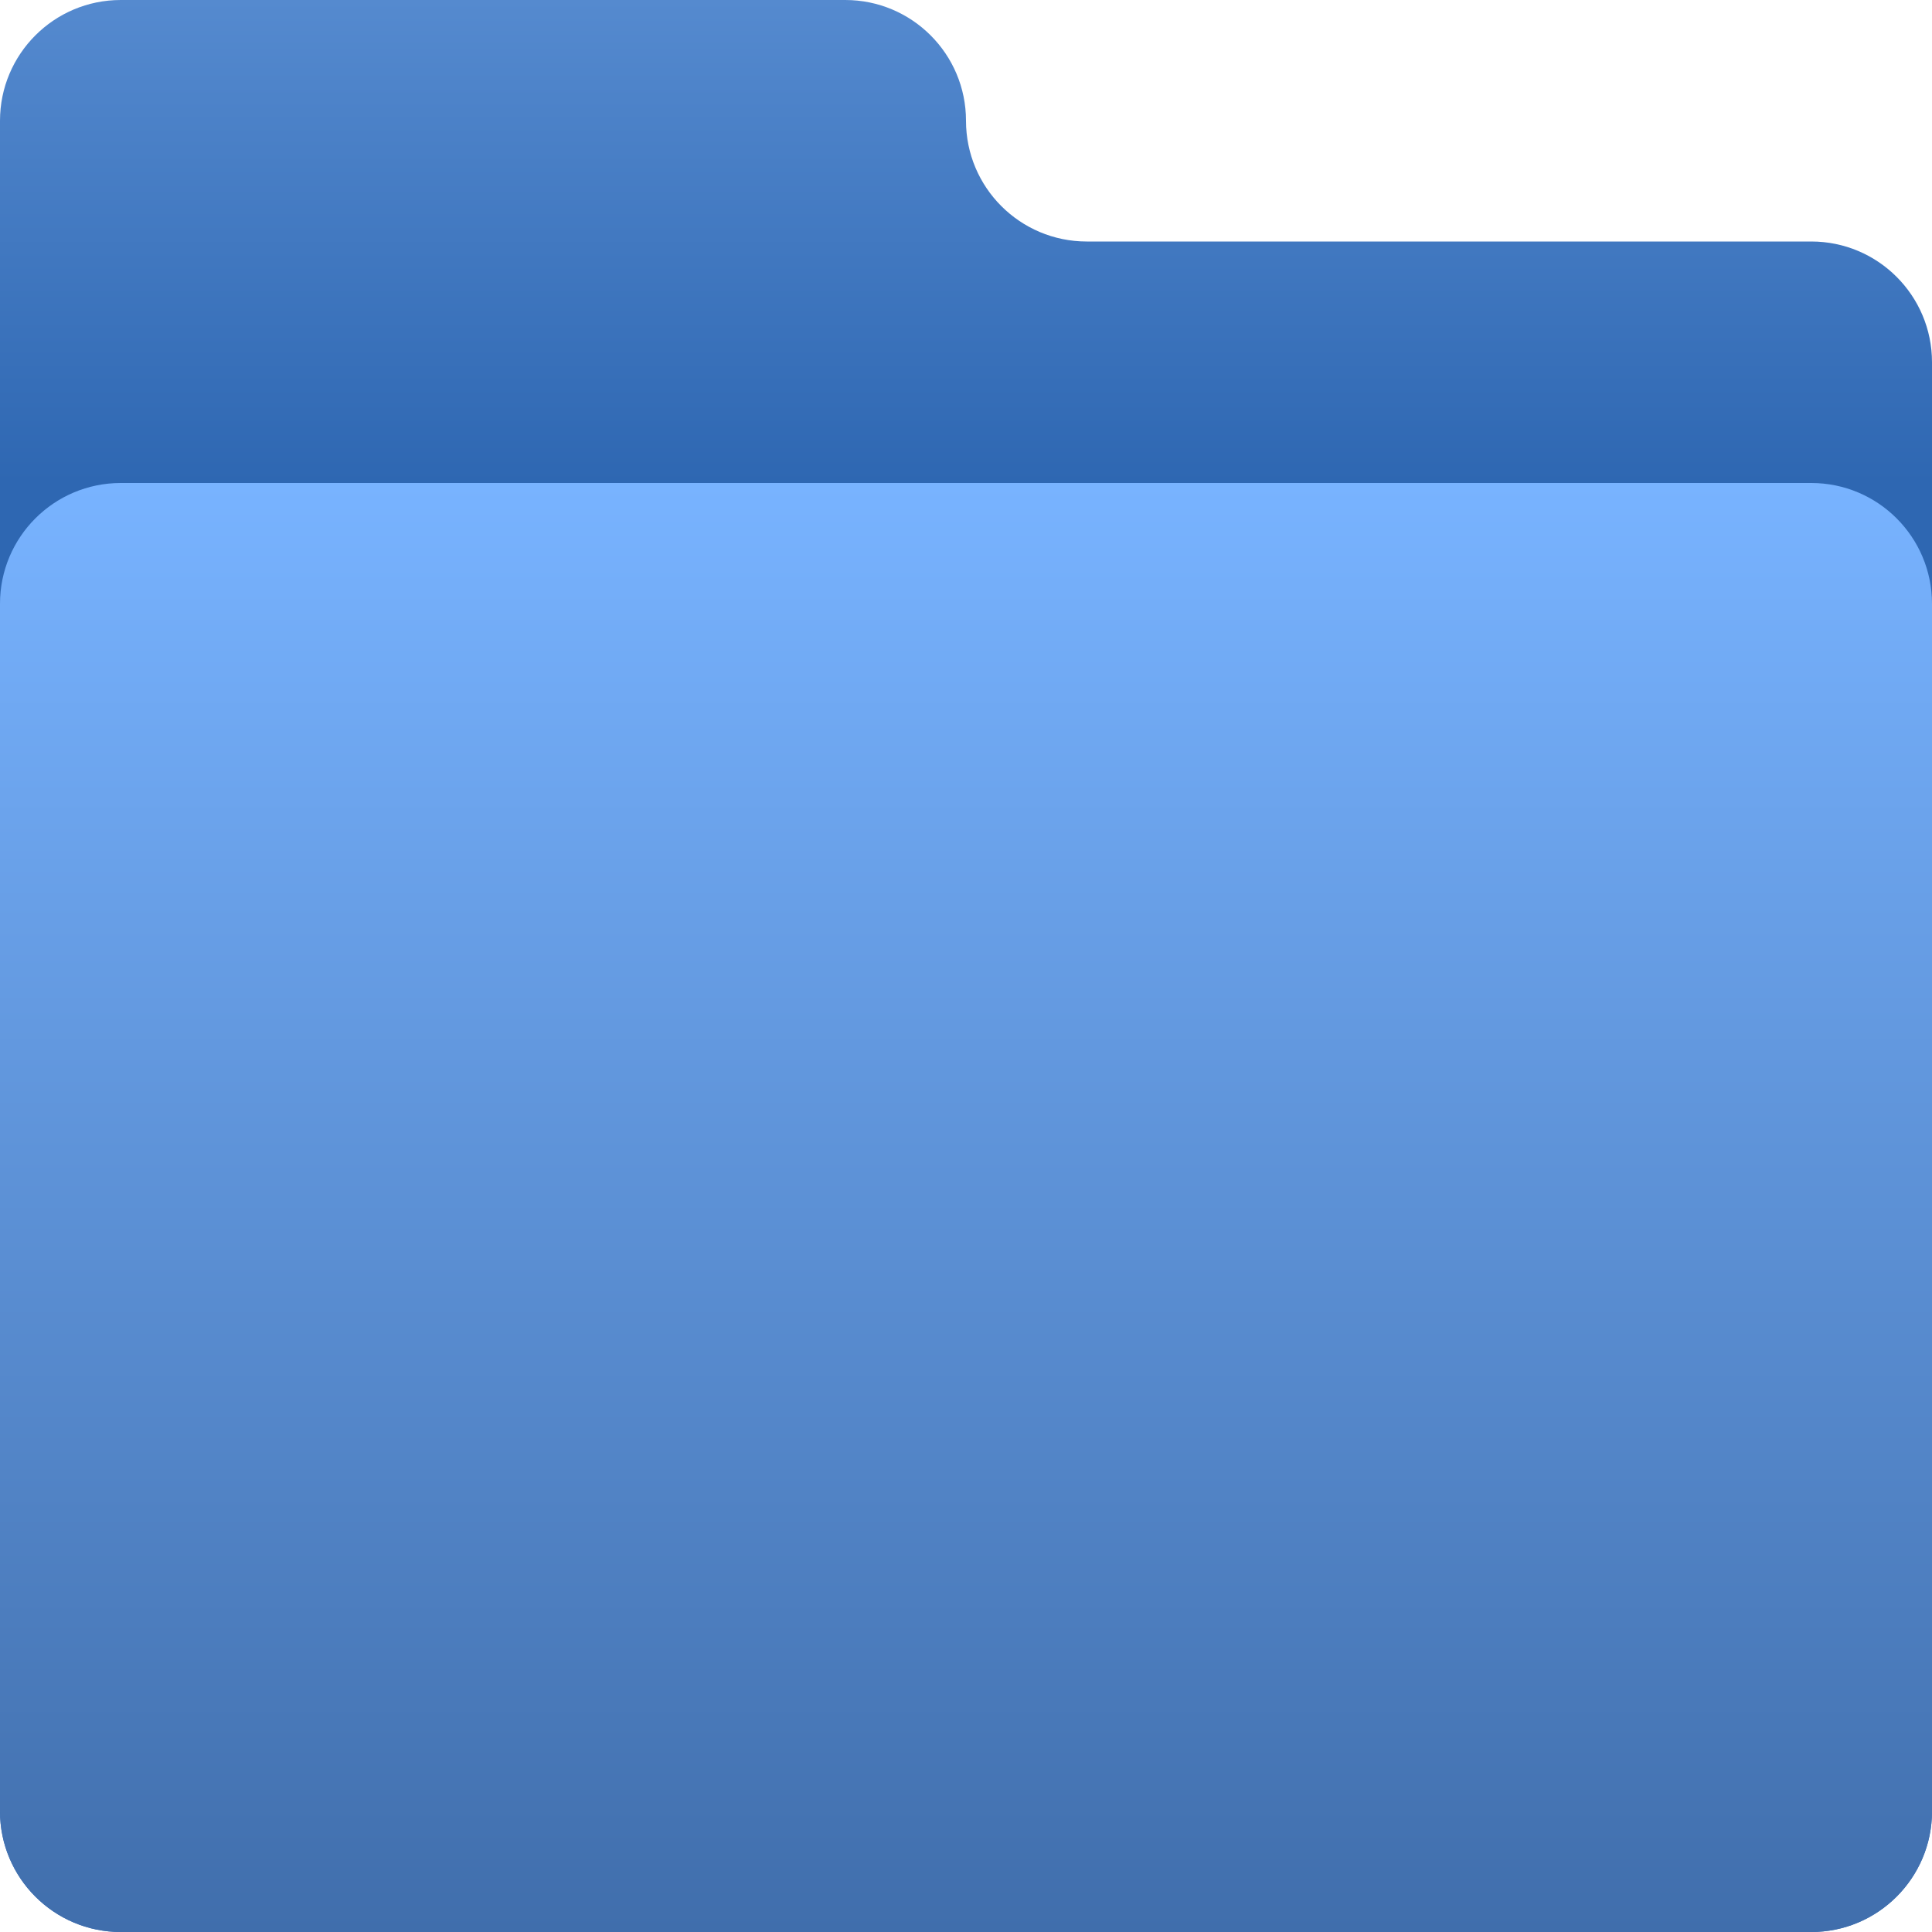
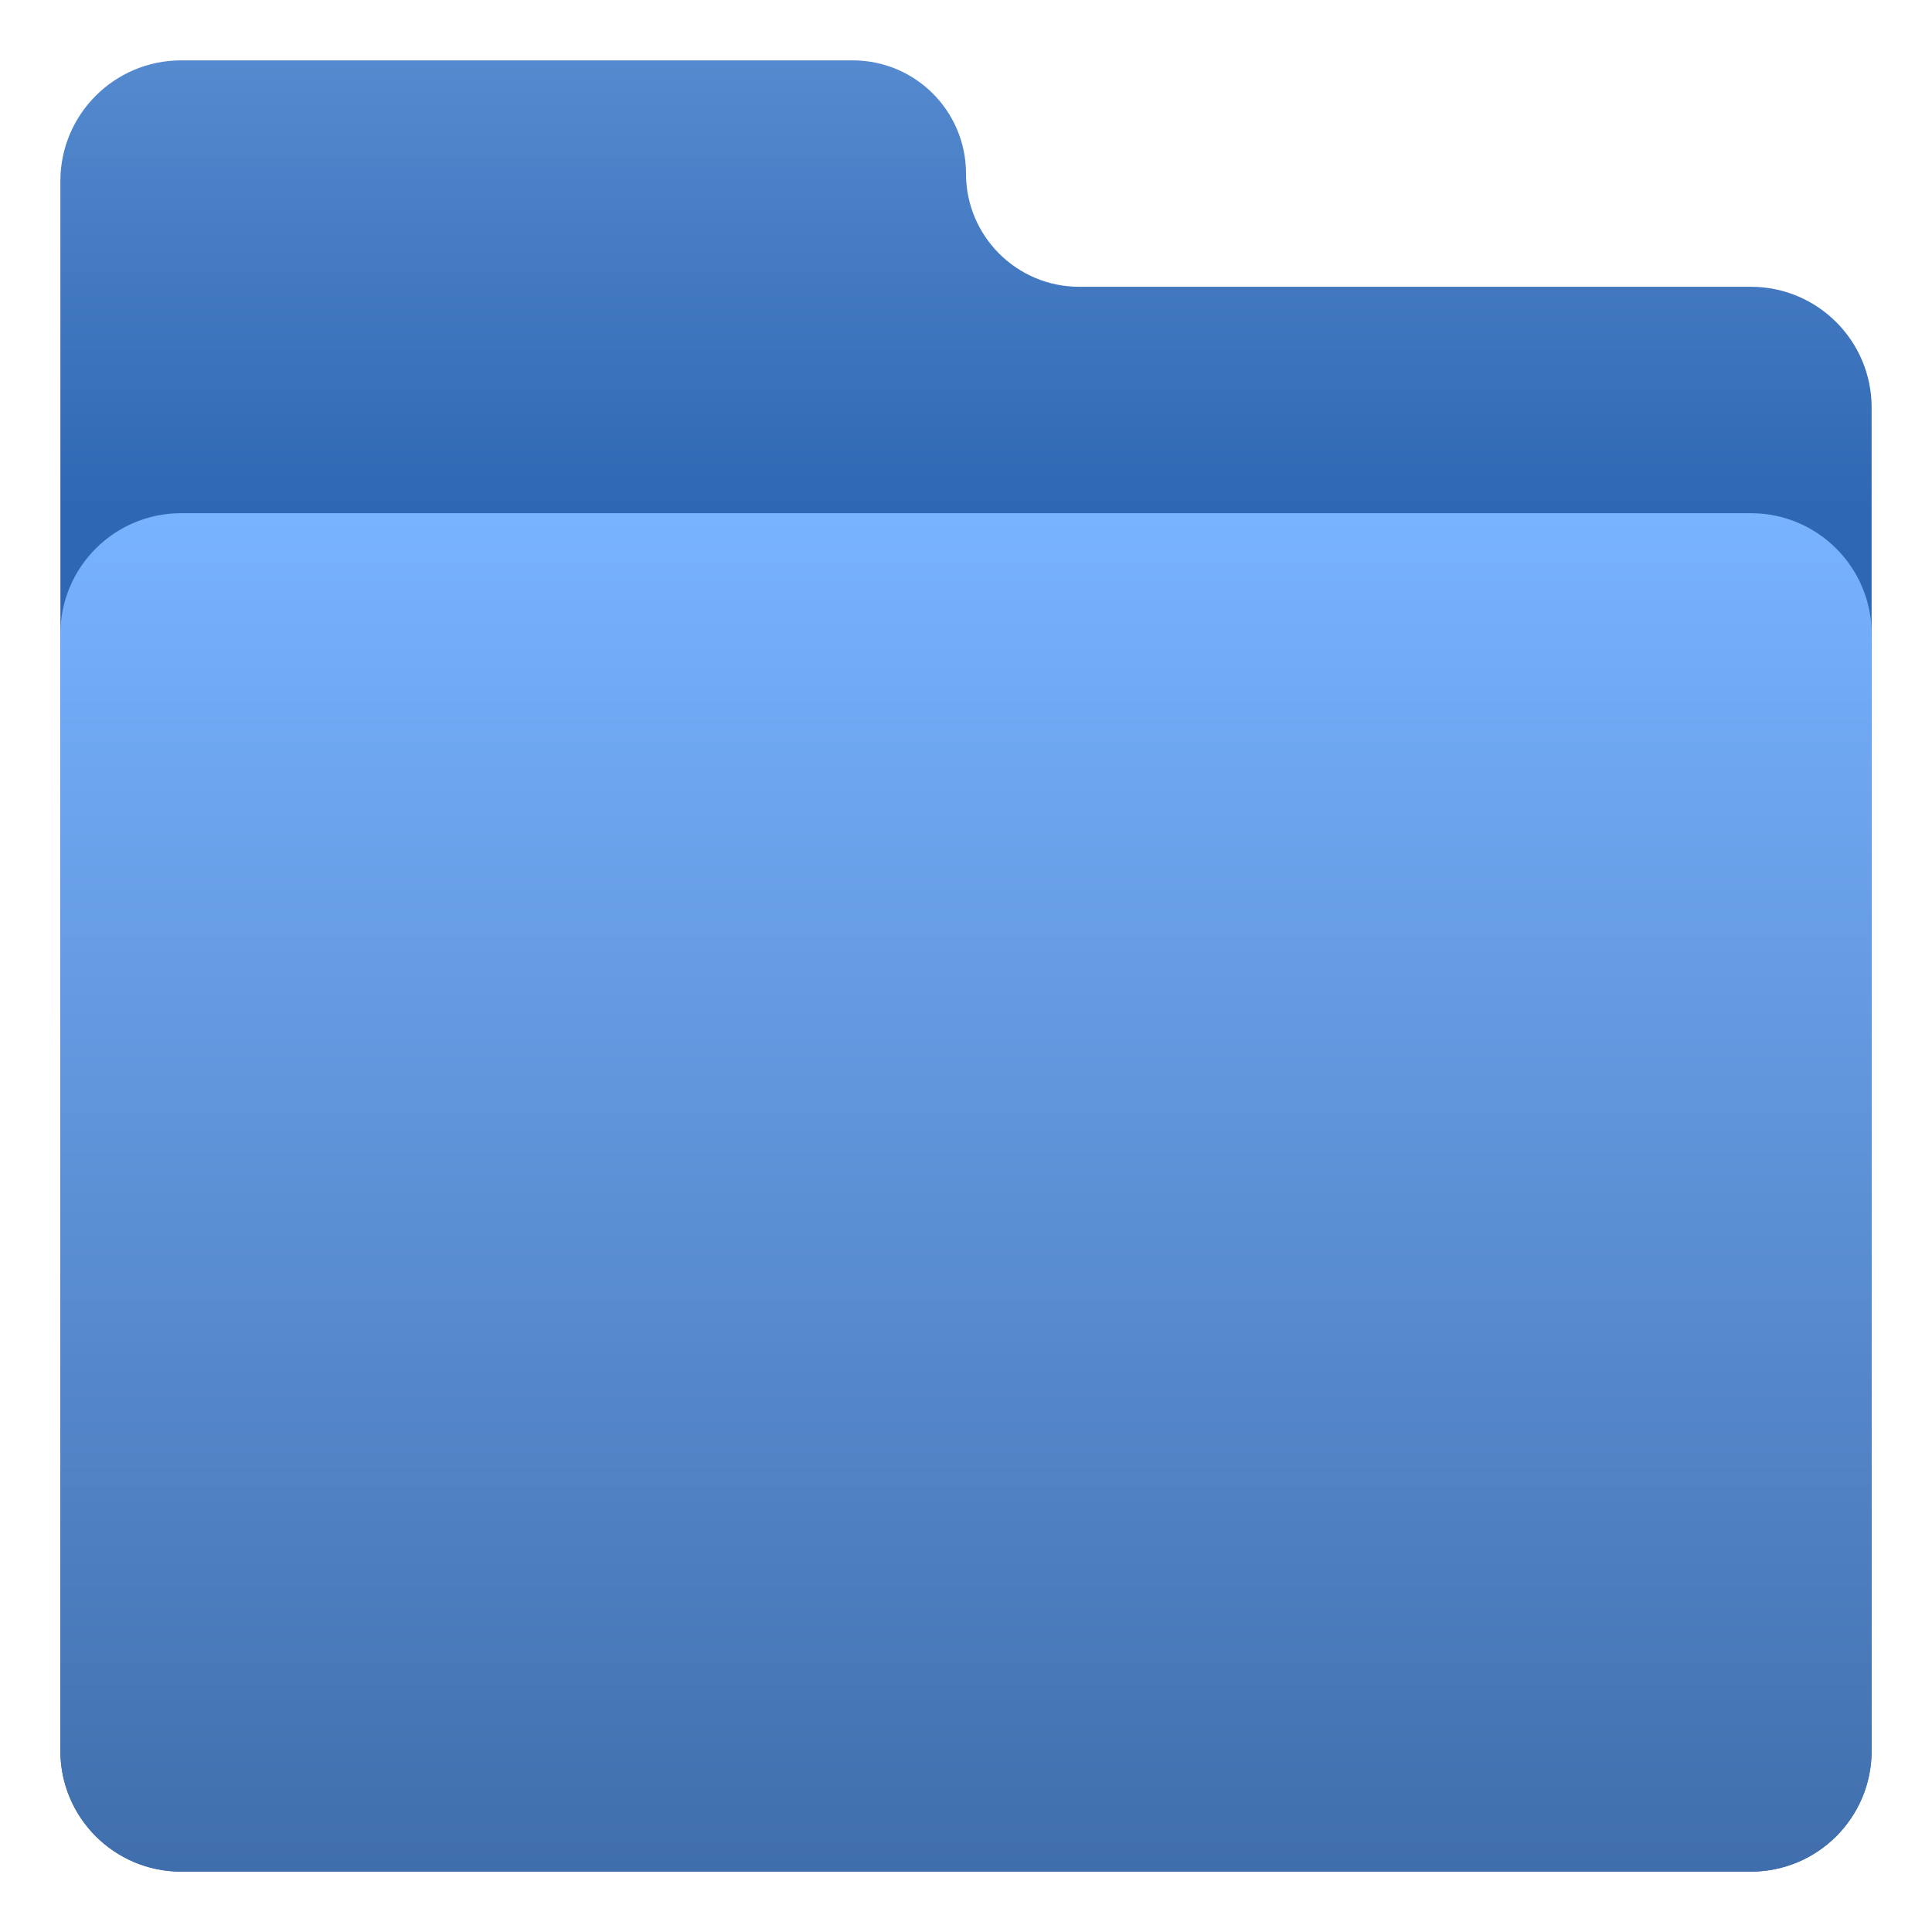
<svg xmlns="http://www.w3.org/2000/svg" width="64" height="64" viewBox="0 0 64 64" fill="none">
-   <path d="M28 0H4C1.791 0 0 1.791 0 4V60C0 62.209 1.791 64 4 64H60C62.209 64 64 62.209 64 60V12C64 9.791 62.209 8 60 8H36C33.791 8 32 6.209 32 4C32 1.791 30.209 0 28 0Z" fill="url(#paint0_linear_1_8)" />
-   <rect y="16" width="64" height="48" rx="4" fill="url(#paint1_linear_1_8)" />
+   <path d="M28.25 2H6C3.791 2 2 3.791 2 6V58C2 60.209 3.791 62 6 62H58C60.209 62 62 60.209 62 58V13.5C62 11.291 60.209 9.5 58 9.5H35.75C33.679 9.5 32 7.821 32 5.75C32 3.679 30.321 2 28.25 2Z" fill="url(#paint0_linear_4_10)" />
+   <rect x="2" y="17" width="60" height="45" rx="4" fill="url(#paint1_linear_4_10)" />
  <defs>
-     <linearGradient id="paint0_linear_1_8" x1="32" y1="0" x2="32" y2="16" gradientUnits="userSpaceOnUse">
+     <linearGradient id="paint0_linear_4_10" x1="32" y1="2" x2="32" y2="17" gradientUnits="userSpaceOnUse">
      <stop stop-color="#558ACF" />
      <stop offset="1" stop-color="#2E67B2" />
    </linearGradient>
-     <linearGradient id="paint1_linear_1_8" x1="32" y1="16" x2="32" y2="64" gradientUnits="userSpaceOnUse">
+     <linearGradient id="paint1_linear_4_10" x1="32" y1="17" x2="32" y2="62" gradientUnits="userSpaceOnUse">
      <stop stop-color="#78B3FF" />
      <stop offset="1" stop-color="#406EAC" />
    </linearGradient>
  </defs>
</svg>
